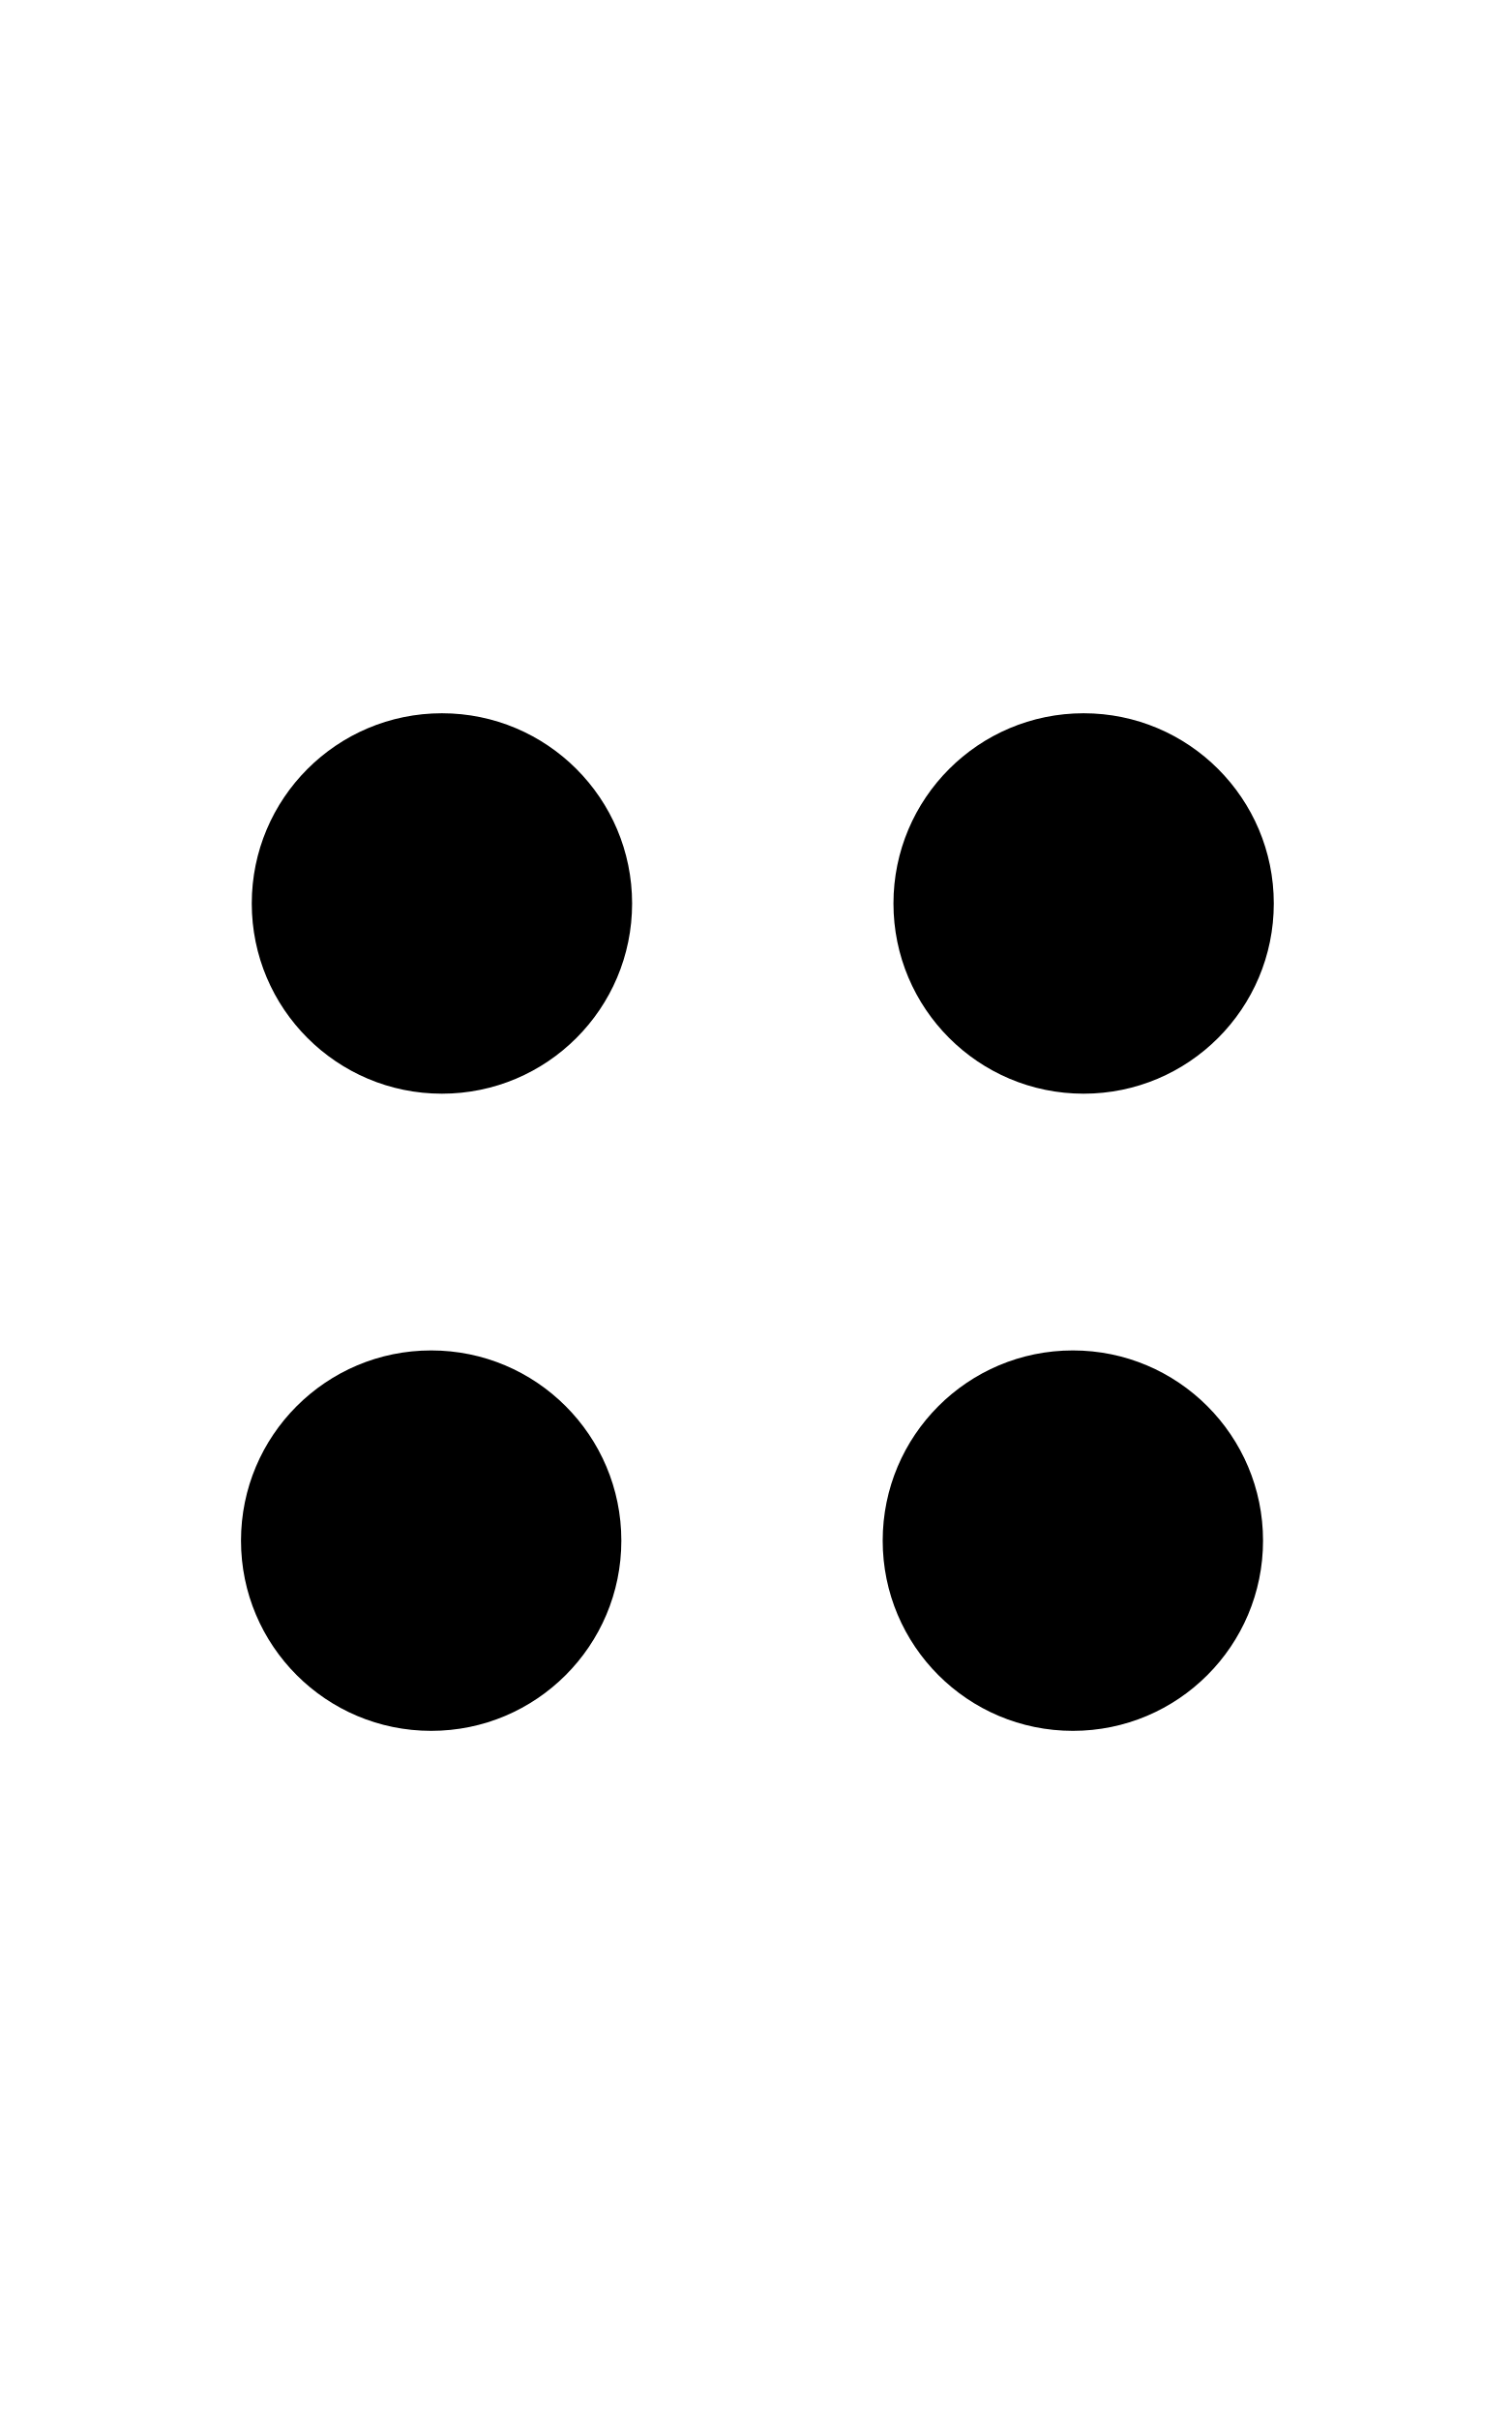
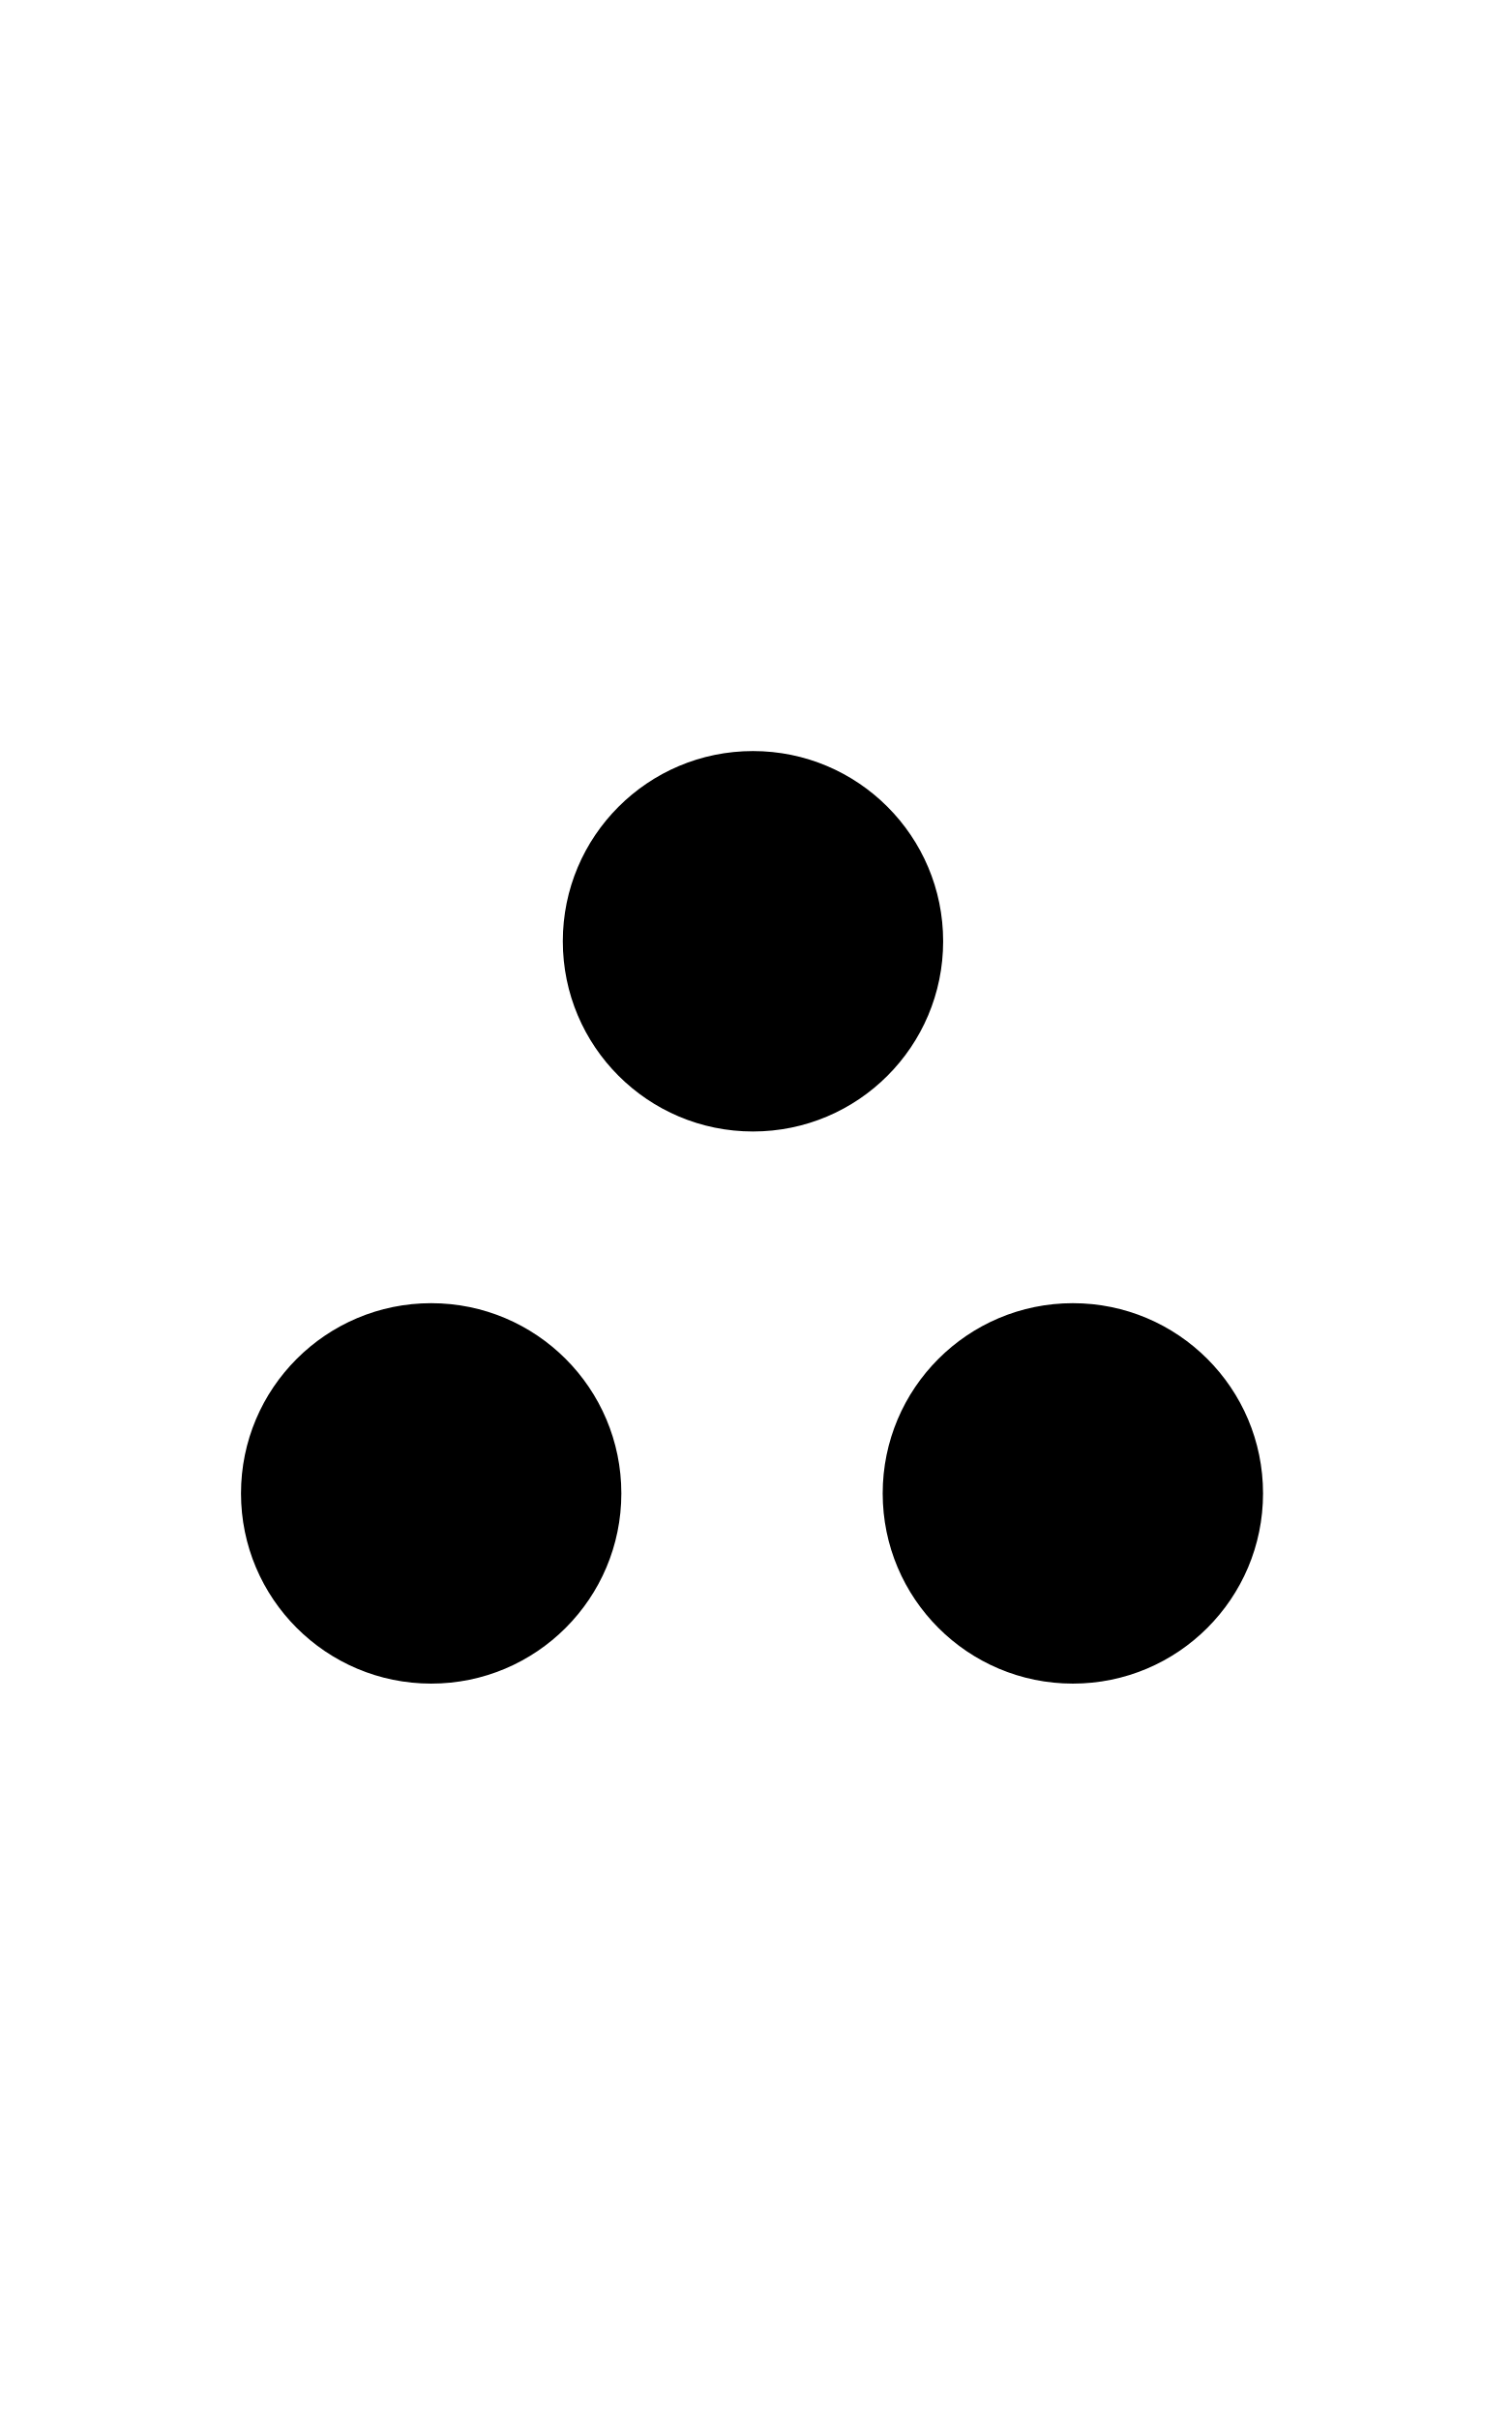
<svg xmlns="http://www.w3.org/2000/svg" id="svg4568" version="1.1" viewBox="0 0 320 512">
  <defs id="defs4572" />
-   <circle r="40.261" cy="191.228" cx="93.561" id="path4578" style="fill:#000000;fill-opacity:1;stroke:none;stroke-width:16.243;stroke-linecap:round;stroke-linejoin:round;stroke-miterlimit:4;stroke-dasharray:none;stroke-opacity:1" />
-   <circle r="40.261" cy="191.228" cx="229.412" id="path4578-6" style="fill:#000000;fill-opacity:1;stroke:none;stroke-width:16.243;stroke-linecap:round;stroke-linejoin:round;stroke-miterlimit:4;stroke-dasharray:none;stroke-opacity:1" />
-   <circle r="40.261" cy="326.089" cx="91.282" id="path4578-7" style="fill:#000000;fill-opacity:1;stroke:none;stroke-width:16.243;stroke-linecap:round;stroke-linejoin:round;stroke-miterlimit:4;stroke-dasharray:none;stroke-opacity:1" />
-   <circle r="40.261" cy="326.089" cx="227.134" id="path4578-6-5" style="fill:#000000;fill-opacity:1;stroke:none;stroke-width:16.243;stroke-linecap:round;stroke-linejoin:round;stroke-miterlimit:4;stroke-dasharray:none;stroke-opacity:1" />
+   <circle r="40.261" cy="199.228" cx="159.412" id="path4578-6" style="fill:#000000;fill-opacity:1;stroke:none;stroke-width:16.243;stroke-linecap:round;stroke-linejoin:round;stroke-miterlimit:4;stroke-dasharray:none;stroke-opacity:1" />
+   <circle r="40.261" cy="316.089" cx="91.282" id="path4578-7" style="fill:#000000;fill-opacity:1;stroke:none;stroke-width:16.243;stroke-linecap:round;stroke-linejoin:round;stroke-miterlimit:4;stroke-dasharray:none;stroke-opacity:1" />
+   <circle r="40.261" cy="316.089" cx="227.134" id="path4578-6-5" style="fill:#000000;fill-opacity:1;stroke:none;stroke-width:16.243;stroke-linecap:round;stroke-linejoin:round;stroke-miterlimit:4;stroke-dasharray:none;stroke-opacity:1" />
</svg>
